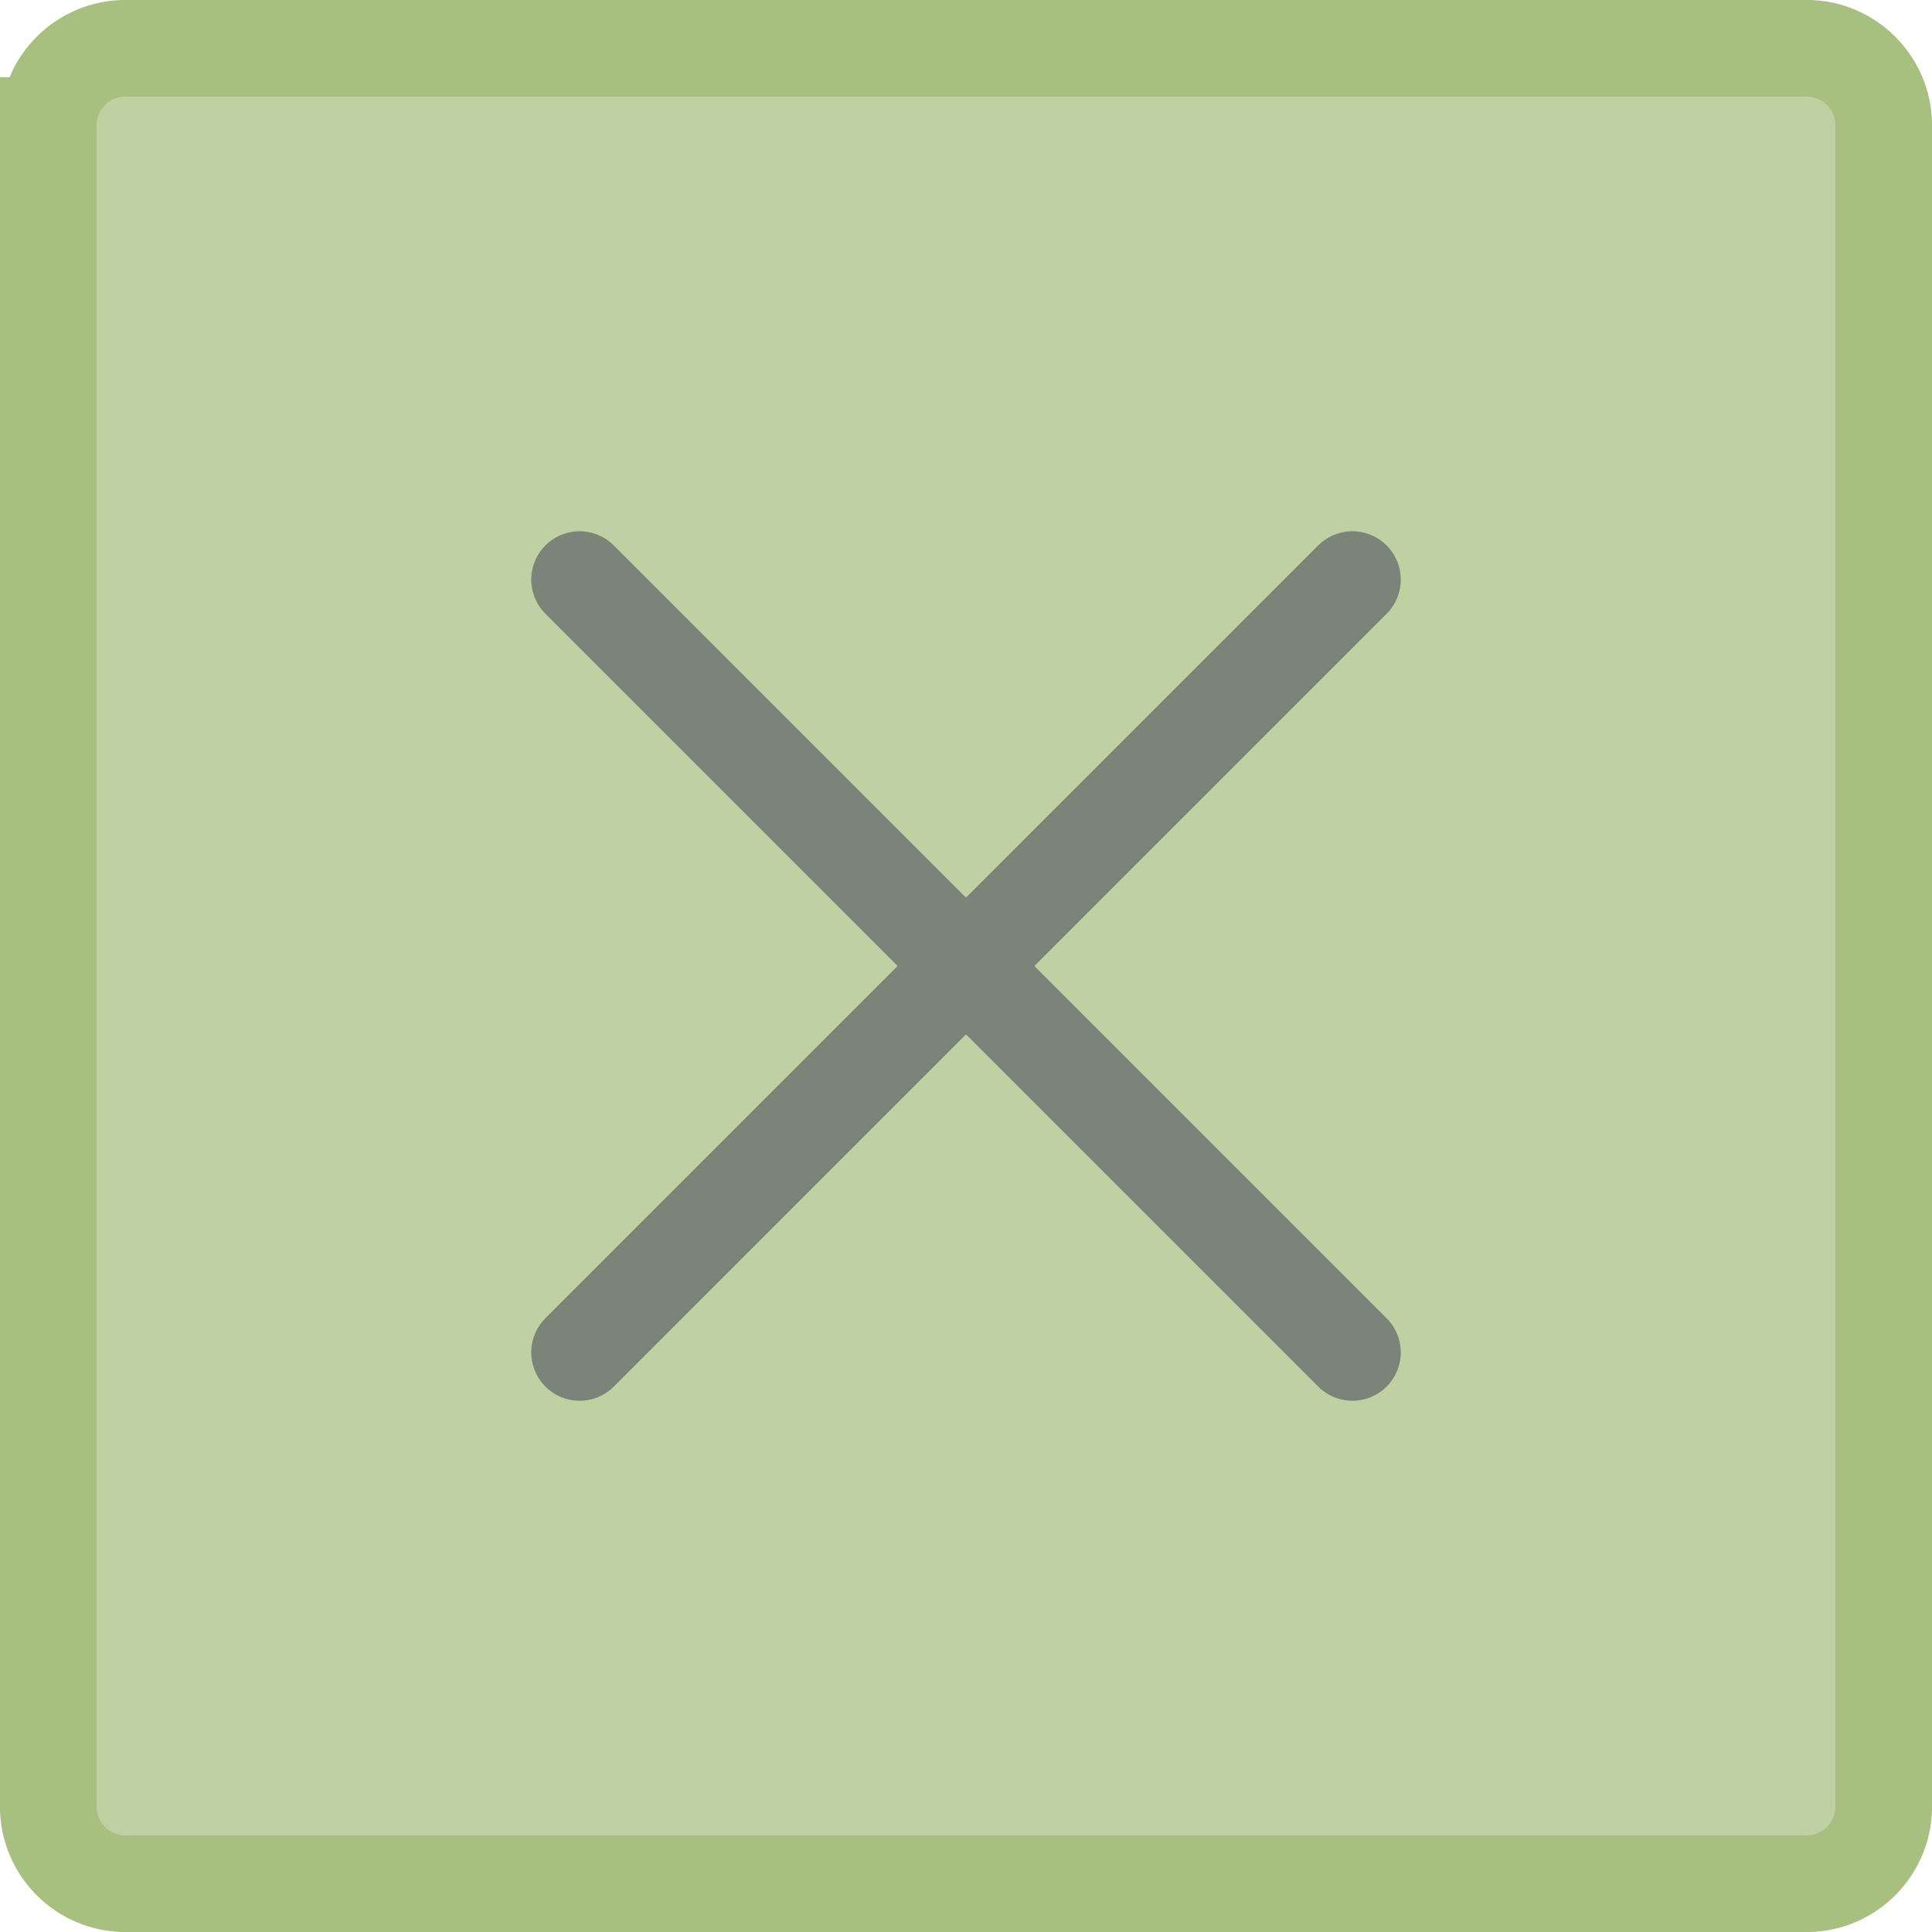
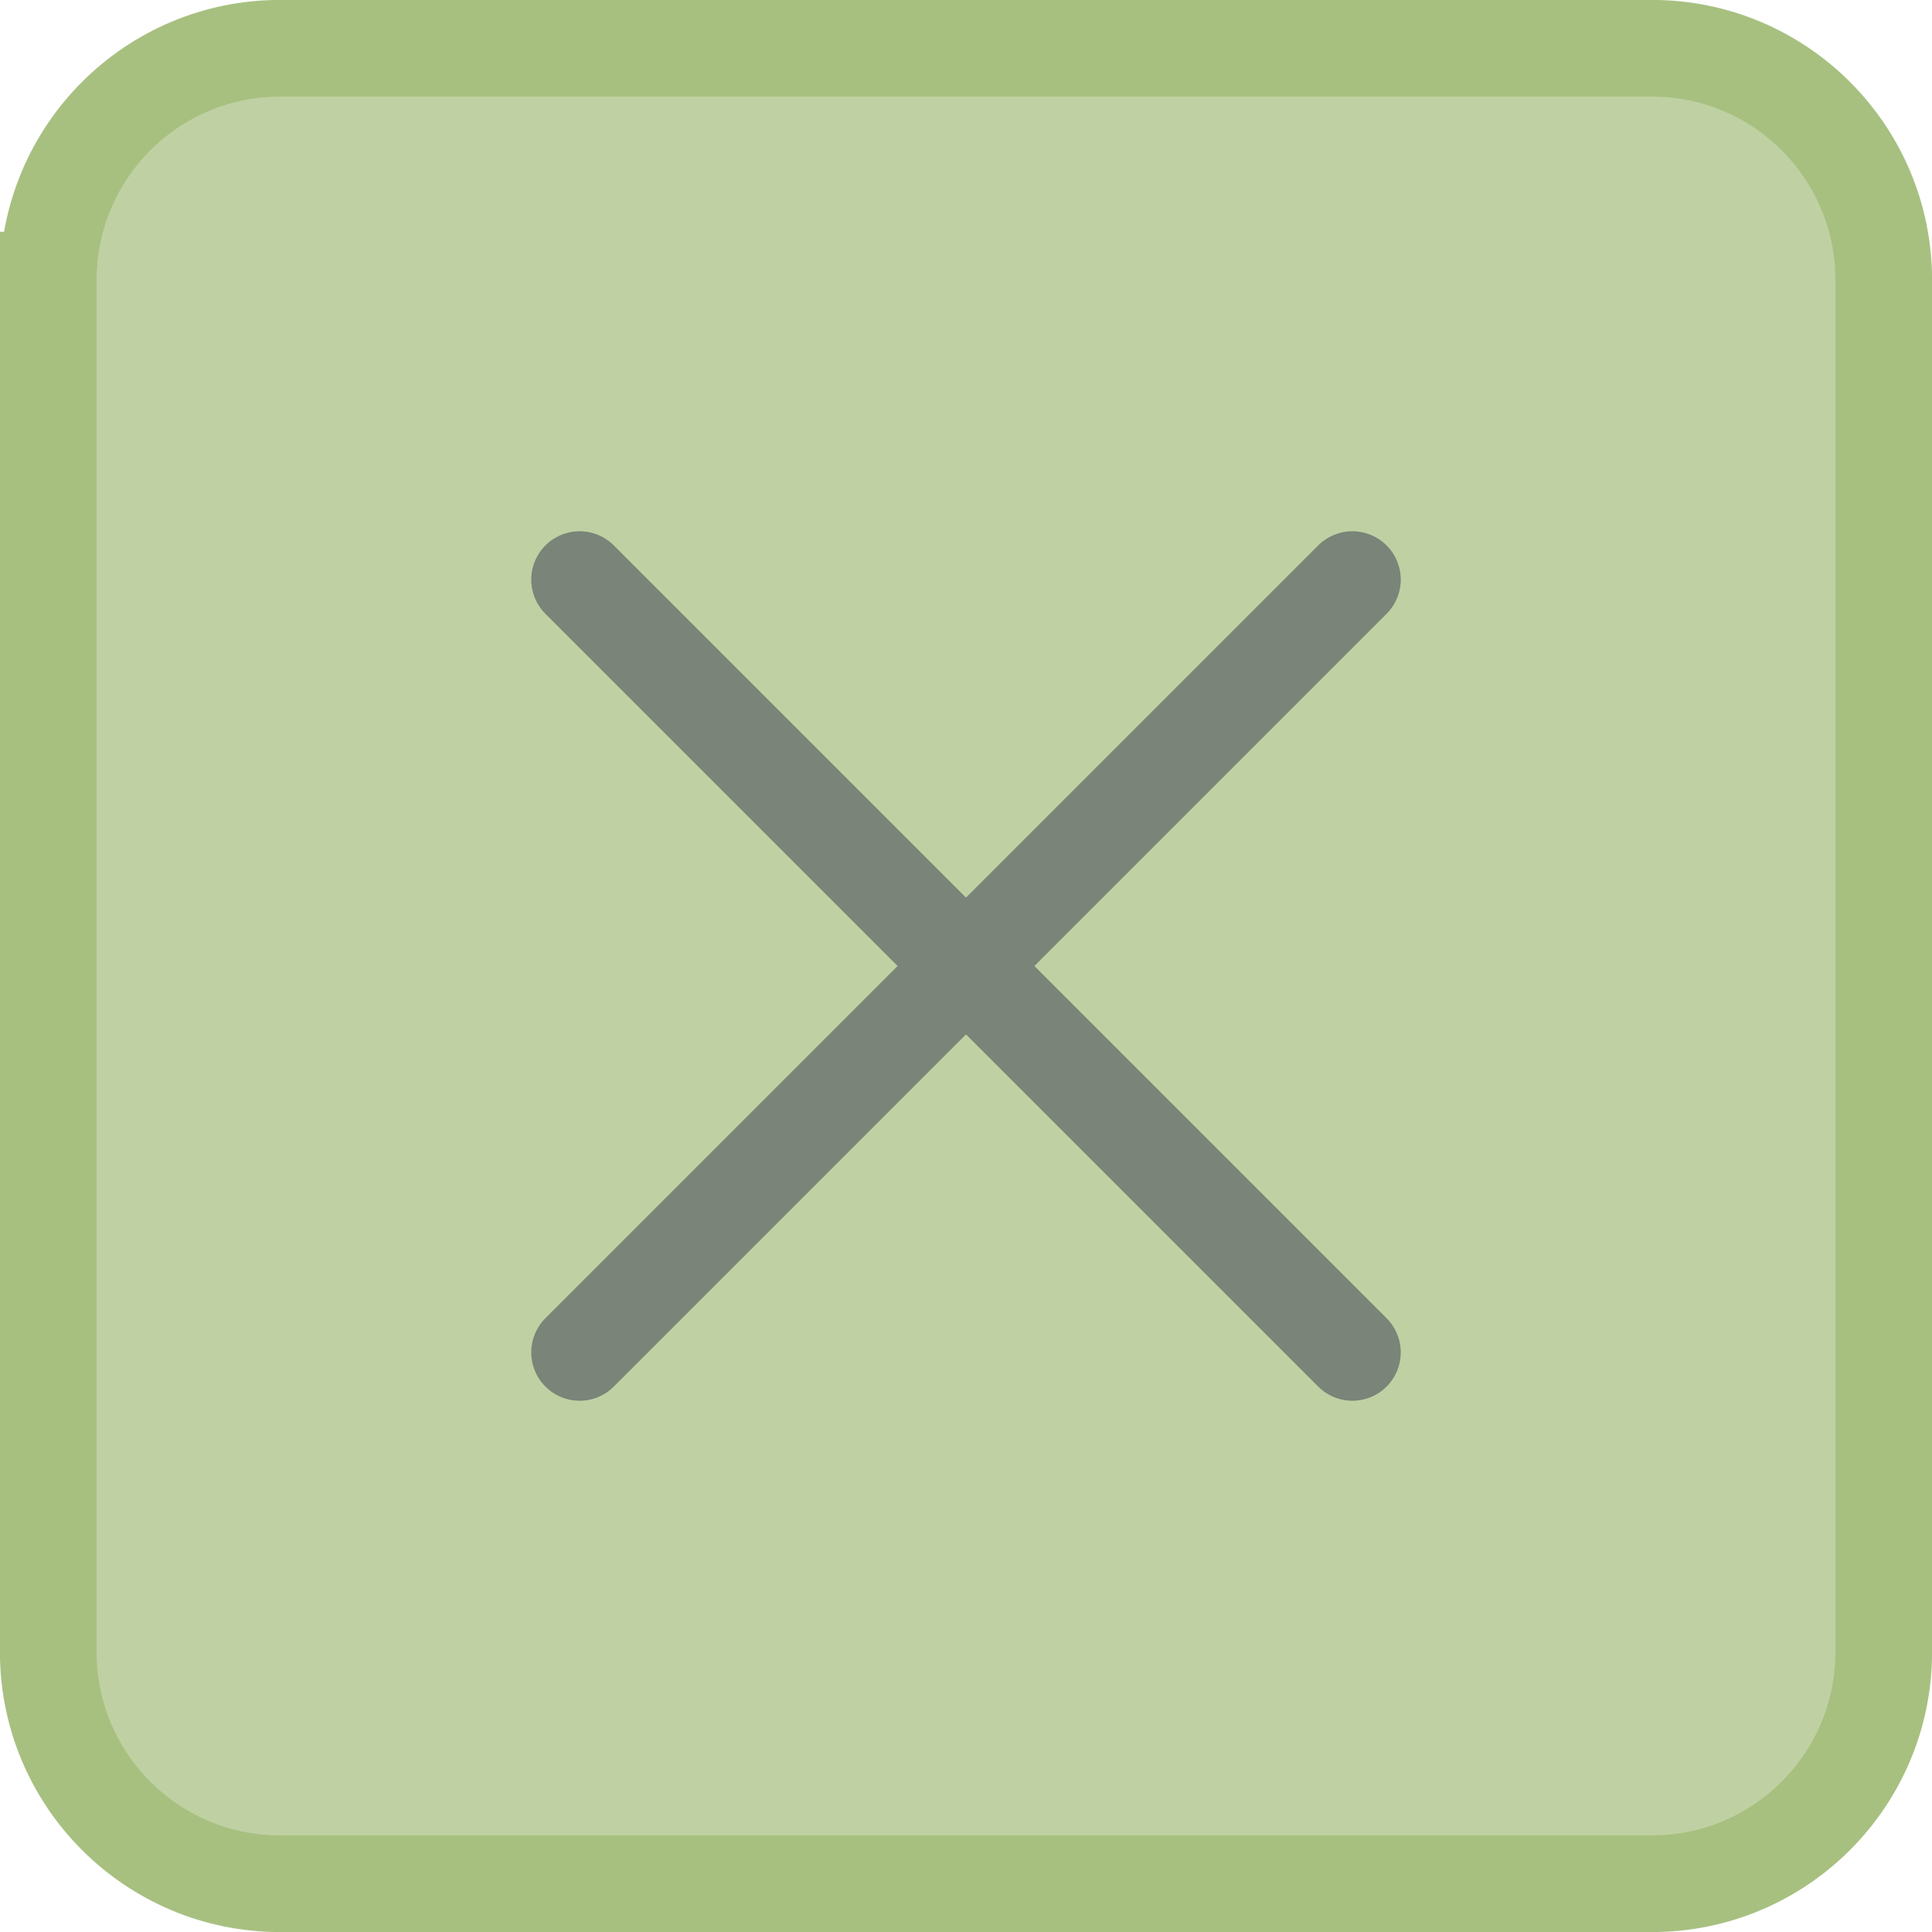
<svg xmlns="http://www.w3.org/2000/svg" viewBox="0 0 50 50" version="1.2" baseProfile="tiny">
  <defs>
</defs>
  <g fill="none" stroke="black" stroke-width="1" fill-rule="evenodd" stroke-linecap="square" stroke-linejoin="bevel">
    <g fill="none" stroke="#000000" stroke-opacity="1" stroke-width="1" stroke-linecap="square" stroke-linejoin="bevel" transform="matrix(1,0,0,1,0,0)" font-family="Noto Sans" font-size="10" font-weight="400" font-style="normal">
</g>
    <g fill="#a7c080" fill-opacity="0.72" stroke="#a7c080" stroke-opacity="1" stroke-width="2.502" stroke-linecap="square" stroke-linejoin="bevel" transform="matrix(1,0,0,1,2.5,2.5)" font-family="Noto Sans" font-size="10" font-weight="400" font-style="normal">
-       <path vector-effect="none" fill-rule="evenodd" d="M-1.251,0.749 C-1.251,-0.356 -0.356,-1.251 0.749,-1.251 L44.251,-1.251 C45.356,-1.251 46.251,-0.356 46.251,0.749 L46.251,44.251 C46.251,45.356 45.356,46.251 44.251,46.251 L0.749,46.251 C-0.356,46.251 -1.251,45.356 -1.251,44.251 L-1.251,0.749" />
+       <path vector-effect="none" fill-rule="evenodd" d="M-1.251,4.749 C-1.251,1.435 1.435,-1.251 4.749,-1.251 L40.251,-1.251 C43.565,-1.251 46.251,1.435 46.251,4.749 L46.251,40.251 C46.251,43.565 43.565,46.251 40.251,46.251 L4.749,46.251 C1.435,46.251 -1.251,43.565 -1.251,40.251 L-1.251,4.749" />
    </g>
    <g fill="none" stroke="#000000" stroke-opacity="1" stroke-width="1" stroke-linecap="square" stroke-linejoin="bevel" transform="matrix(1,0,0,1,0,0)" font-family="Noto Sans" font-size="10" font-weight="400" font-style="normal">
</g>
    <g fill="none" stroke="#7a8478" stroke-opacity="1" stroke-width="1.001" stroke-linecap="square" stroke-linejoin="bevel" transform="matrix(2.5,0,0,2.5,2.5,2.5)" font-family="Noto Sans" font-size="10" font-weight="400" font-style="normal">
</g>
    <g fill="none" stroke="#7a8478" stroke-opacity="1" stroke-width="1.001" stroke-linecap="round" stroke-linejoin="miter" stroke-miterlimit="2" transform="matrix(2.5,0,0,2.5,2.5,2.5)" font-family="Noto Sans" font-size="10" font-weight="400" font-style="normal">
      <polyline fill="none" vector-effect="none" points="5,5 13,13 " />
      <polyline fill="none" vector-effect="none" points="13,5 5,13 " />
    </g>
    <g fill="none" stroke="#7a8478" stroke-opacity="1" stroke-width="1.001" stroke-linecap="square" stroke-linejoin="bevel" transform="matrix(2.5,0,0,2.5,2.5,2.5)" font-family="Noto Sans" font-size="10" font-weight="400" font-style="normal">
</g>
    <g fill="none" stroke="#000000" stroke-opacity="1" stroke-width="1" stroke-linecap="square" stroke-linejoin="bevel" transform="matrix(1,0,0,1,0,0)" font-family="Noto Sans" font-size="10" font-weight="400" font-style="normal">
</g>
  </g>
</svg>
